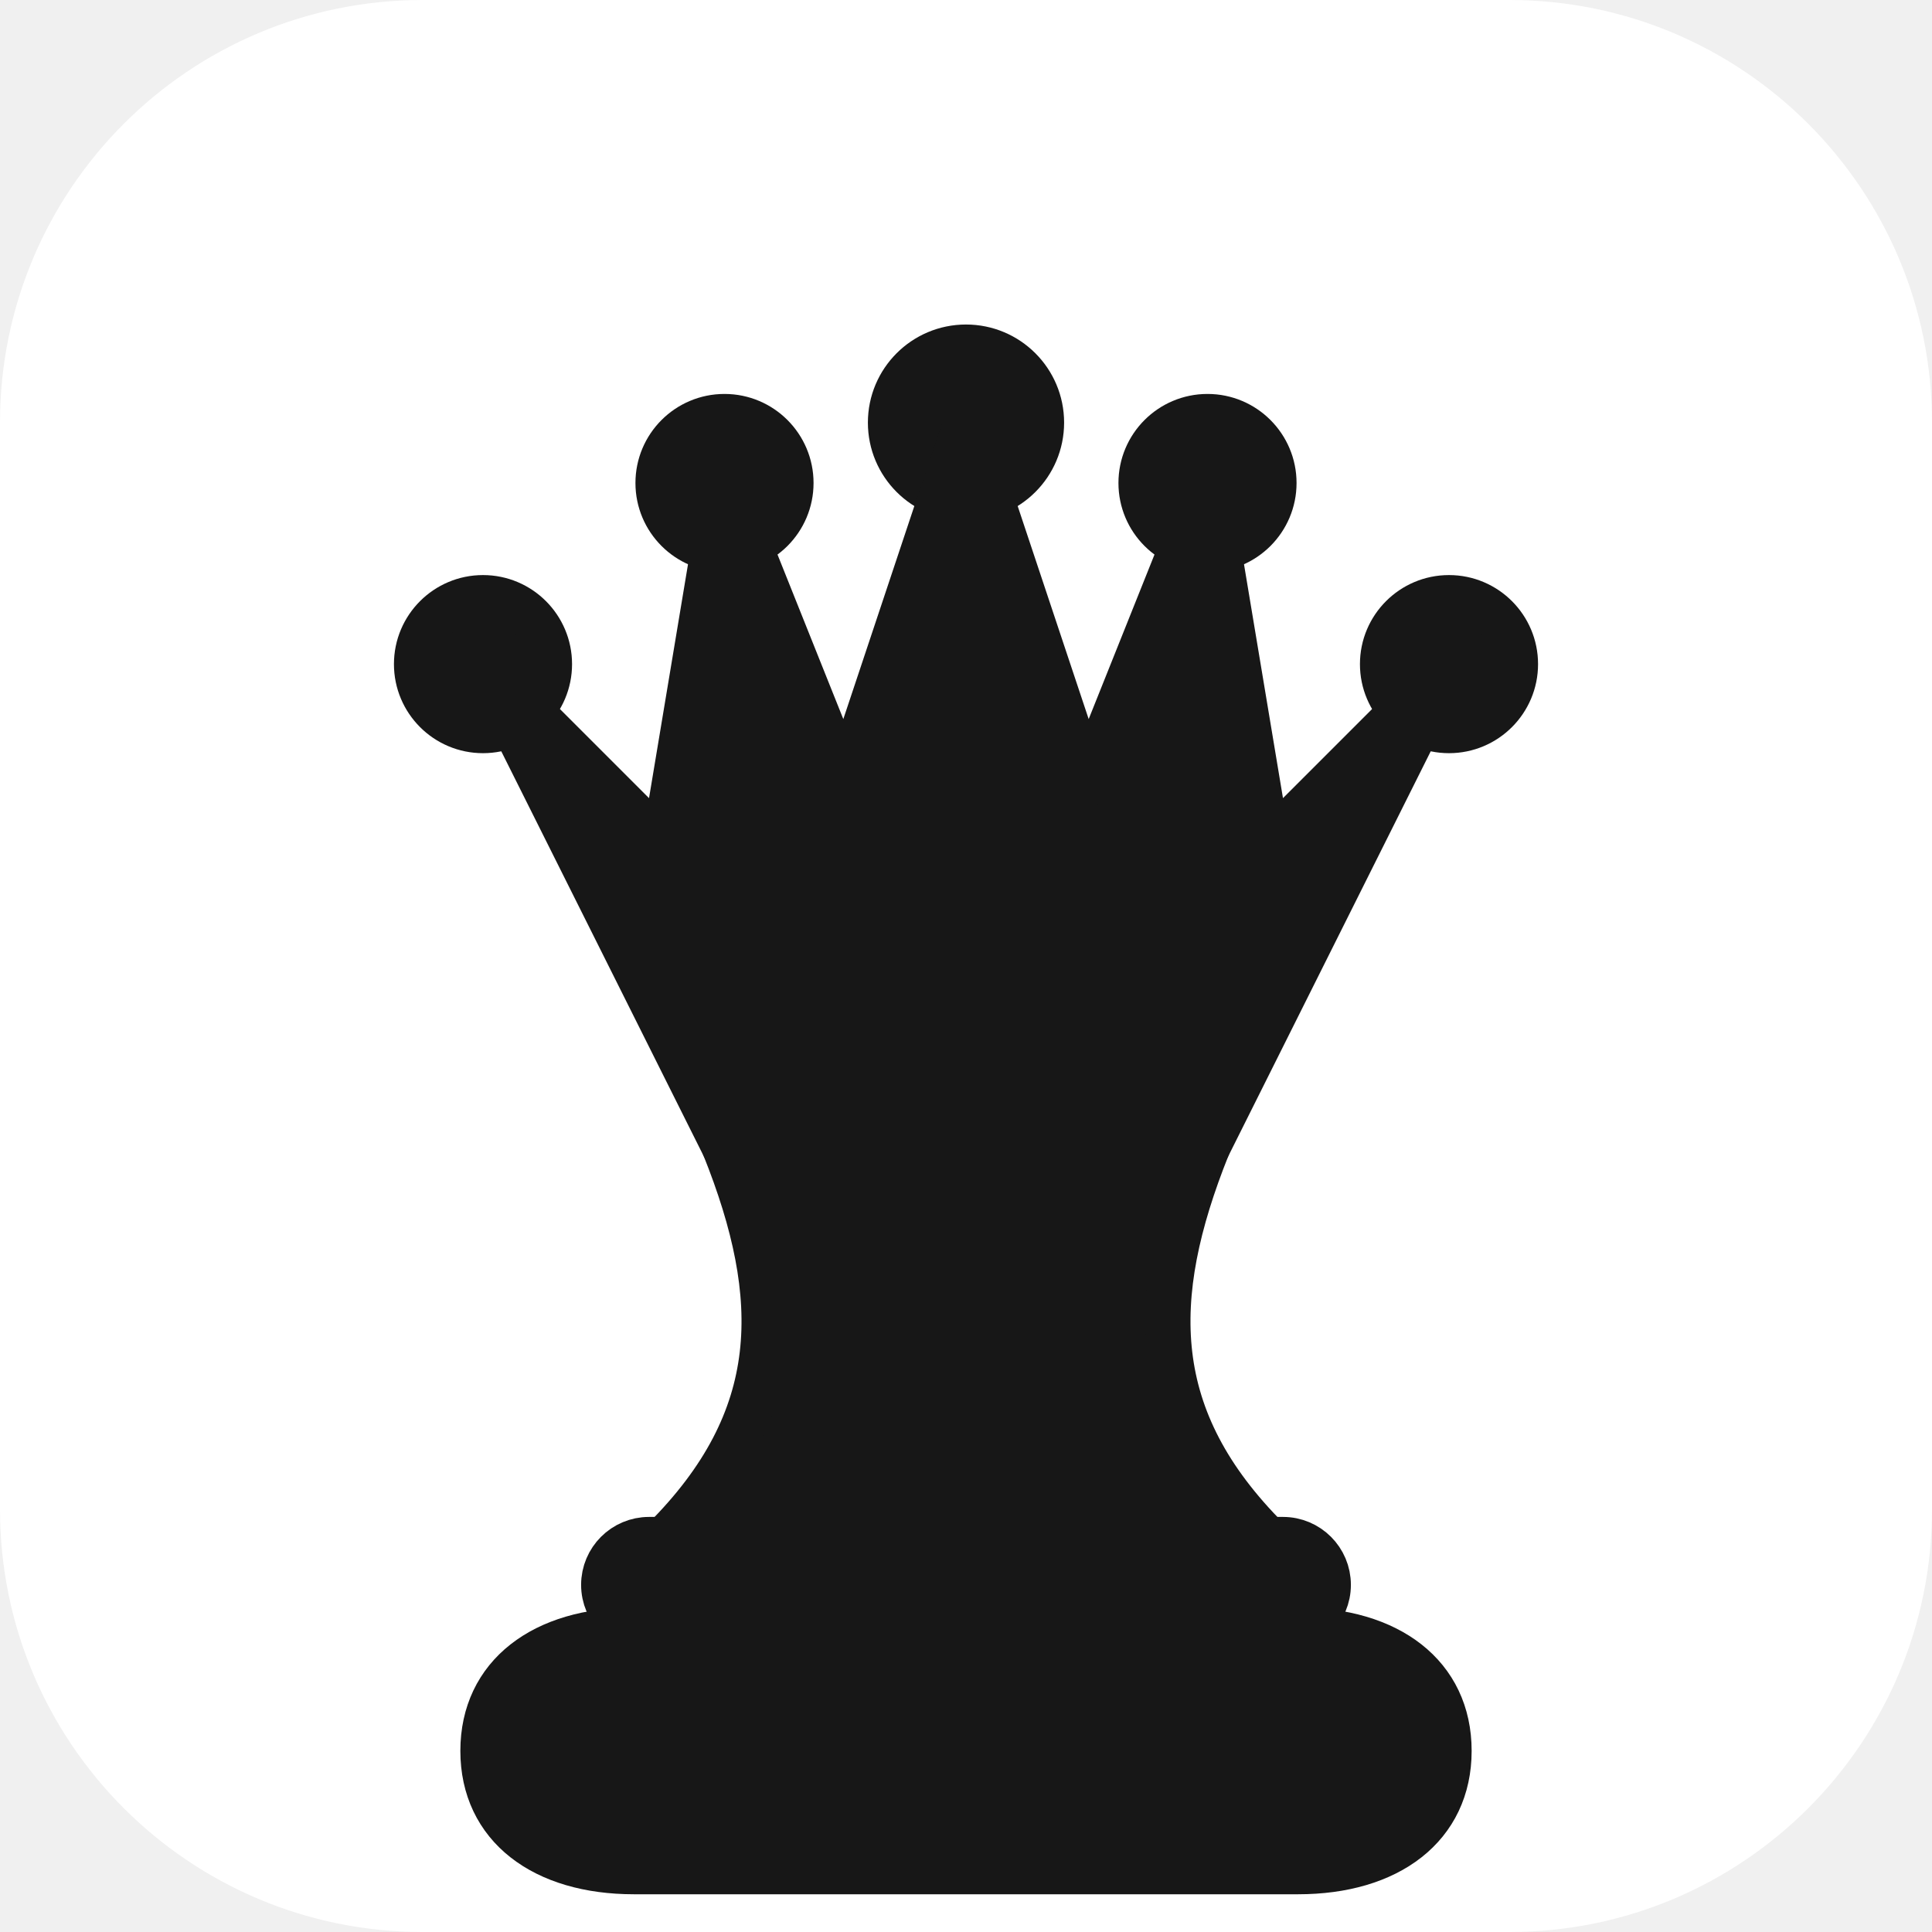
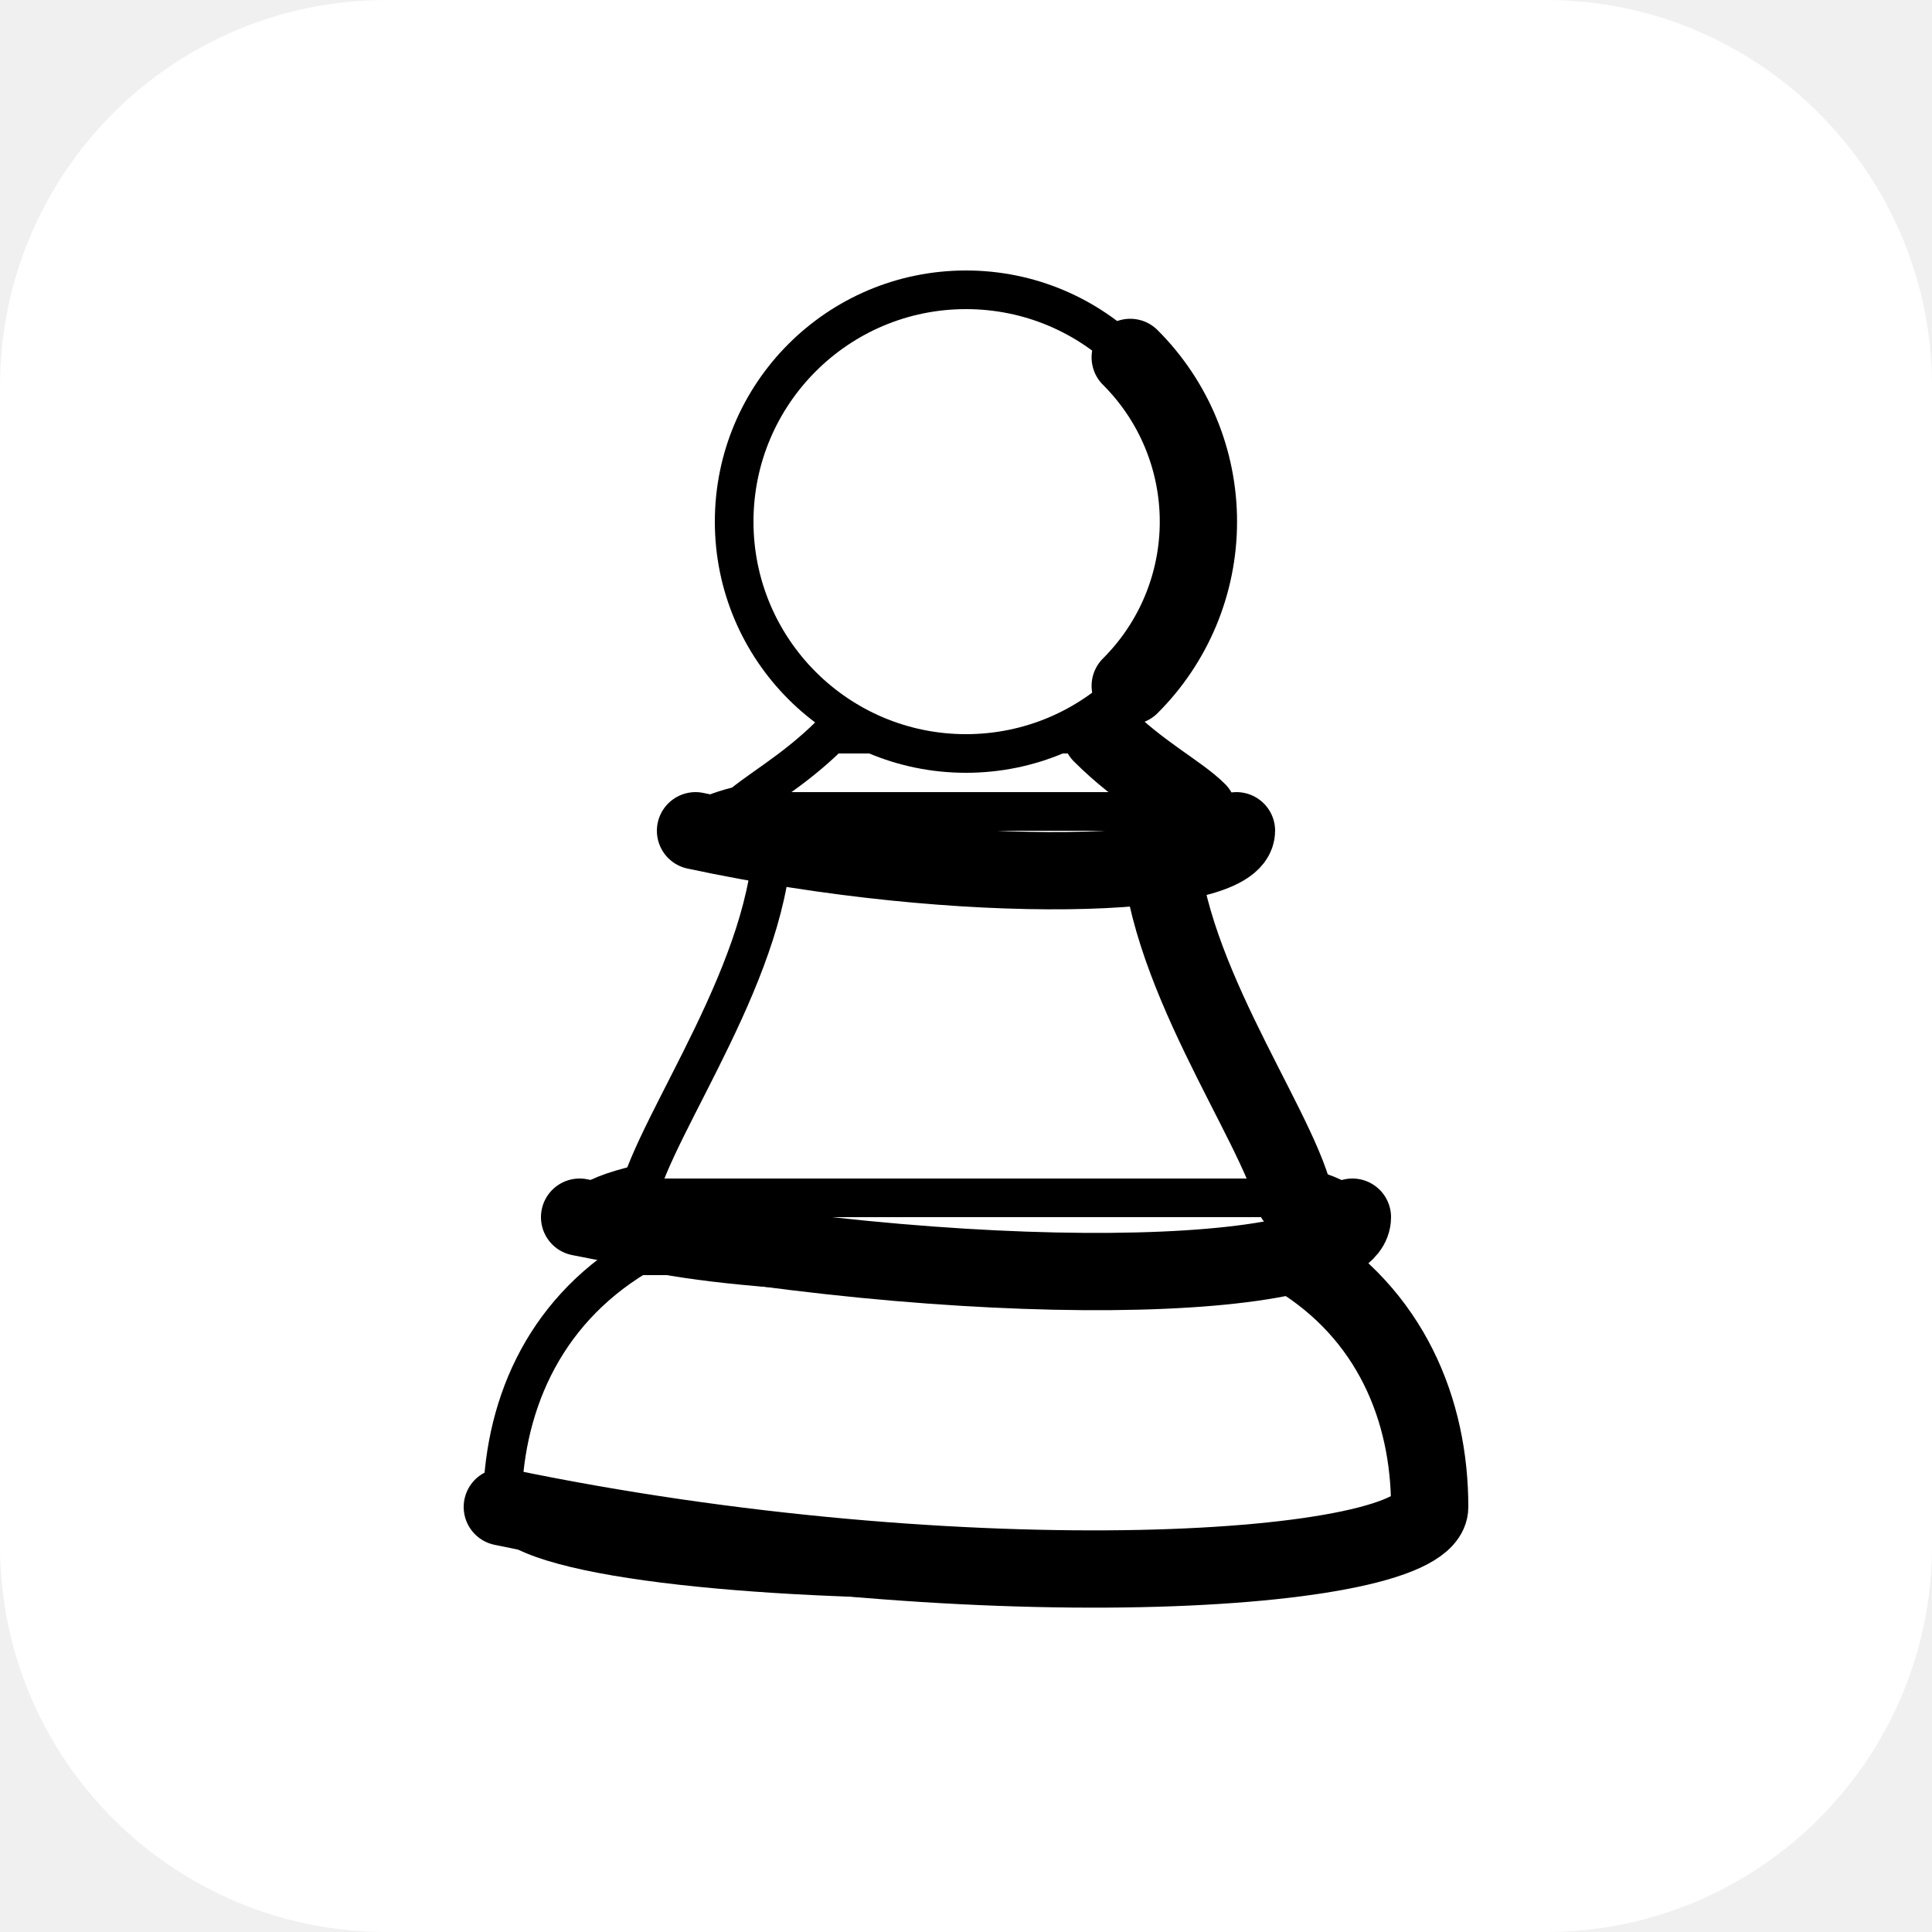
- <svg xmlns="http://www.w3.org/2000/svg" viewBox="0 0 64 64">
-   <rect width="64" height="64" rx="14" fill="#ffffff" />
-   <g fill="#171717" stroke="#171717" stroke-width="1.5" stroke-linejoin="round">
-     <circle cx="16" cy="22" r="2.2" />
-     <circle cx="24" cy="16" r="2.2" />
-     <circle cx="32" cy="14" r="2.5" />
-     <circle cx="40" cy="16" r="2.2" />
-     <circle cx="48" cy="22" r="2.2" />
-     <path d="M 24 38               L 16 22               L 22 28               L 24 16               L 28 26               L 32 14               L 36 26               L 40 16               L 42 28               L 48 22               L 40 38               Z" />
-     <path d="M 24 38 C 26 43 26 47 22 51 L 42 51 C 38 47 38 43 40 38 Z" />
-     <rect x="20" y="51" width="24" height="3" rx="1.5" />
-     <path d="M 16 58 C 16 55.5 18 54 21 54 L 43 54 C 46 54 48 55.5 48 58 C 48 60.5 46 62 43 62 L 21 62 C 18 62 16 60.5 16 58 Z" />
+ <svg xmlns="http://www.w3.org/2000/svg" viewBox="0 0 100 100">
+   <rect width="100" height="100" rx="20" fill="#ffffff" />
+   <g fill="#ffffff" stroke="#000000" stroke-linecap="round" stroke-linejoin="round">
+     <path d="M 33 65 C 28 68, 26 73, 26 78 C 26 83, 74 83, 74 78 C 74 73, 72 68, 67 65 Z" stroke-width="2" />
+     <path d="M 67 65 C 72 68, 74 73, 74 78 C 74 81.5, 50 83, 26 78" fill="none" stroke-width="4" />
+     <path d="M 30 63 C 30 59, 70 59, 70 63 C 70 67, 30 67, 30 63 Z" stroke-width="2" />
+     <path d="M 70 63 C 70 66.5, 50 67, 30 63" fill="none" stroke-width="4" />
+     <path d="M 40 43 C 40 50, 34 58, 33 62 L 67 62 C 66 58, 60 50, 60 43 Z" stroke-width="2" />
+     <path d="M 60 43 C 60 50, 66 58, 67 62" fill="none" stroke-width="4" />
+     <path d="M 36 43 C 36 40, 64 40, 64 43 C 64 46, 36 46, 36 43 Z" stroke-width="2" />
+     <path d="M 64 43 C 64 45.5, 50 46, 36 43" fill="none" stroke-width="4" />
+     <path d="M 43 38 C 41 40, 39 41, 38 42 L 62 42 C 61 41, 59 40, 57 38 Z" stroke-width="2" />
+     <path d="M 57 38 C 59 40, 61 41, 62 42" fill="none" stroke-width="4" />
+     <circle cx="50" cy="27" r="12" stroke-width="2" />
+     <path d="M 58.5 18.5 A 12 12 0 0 1 58.5 35.5" fill="none" stroke-width="4" />
  </g>
</svg>
